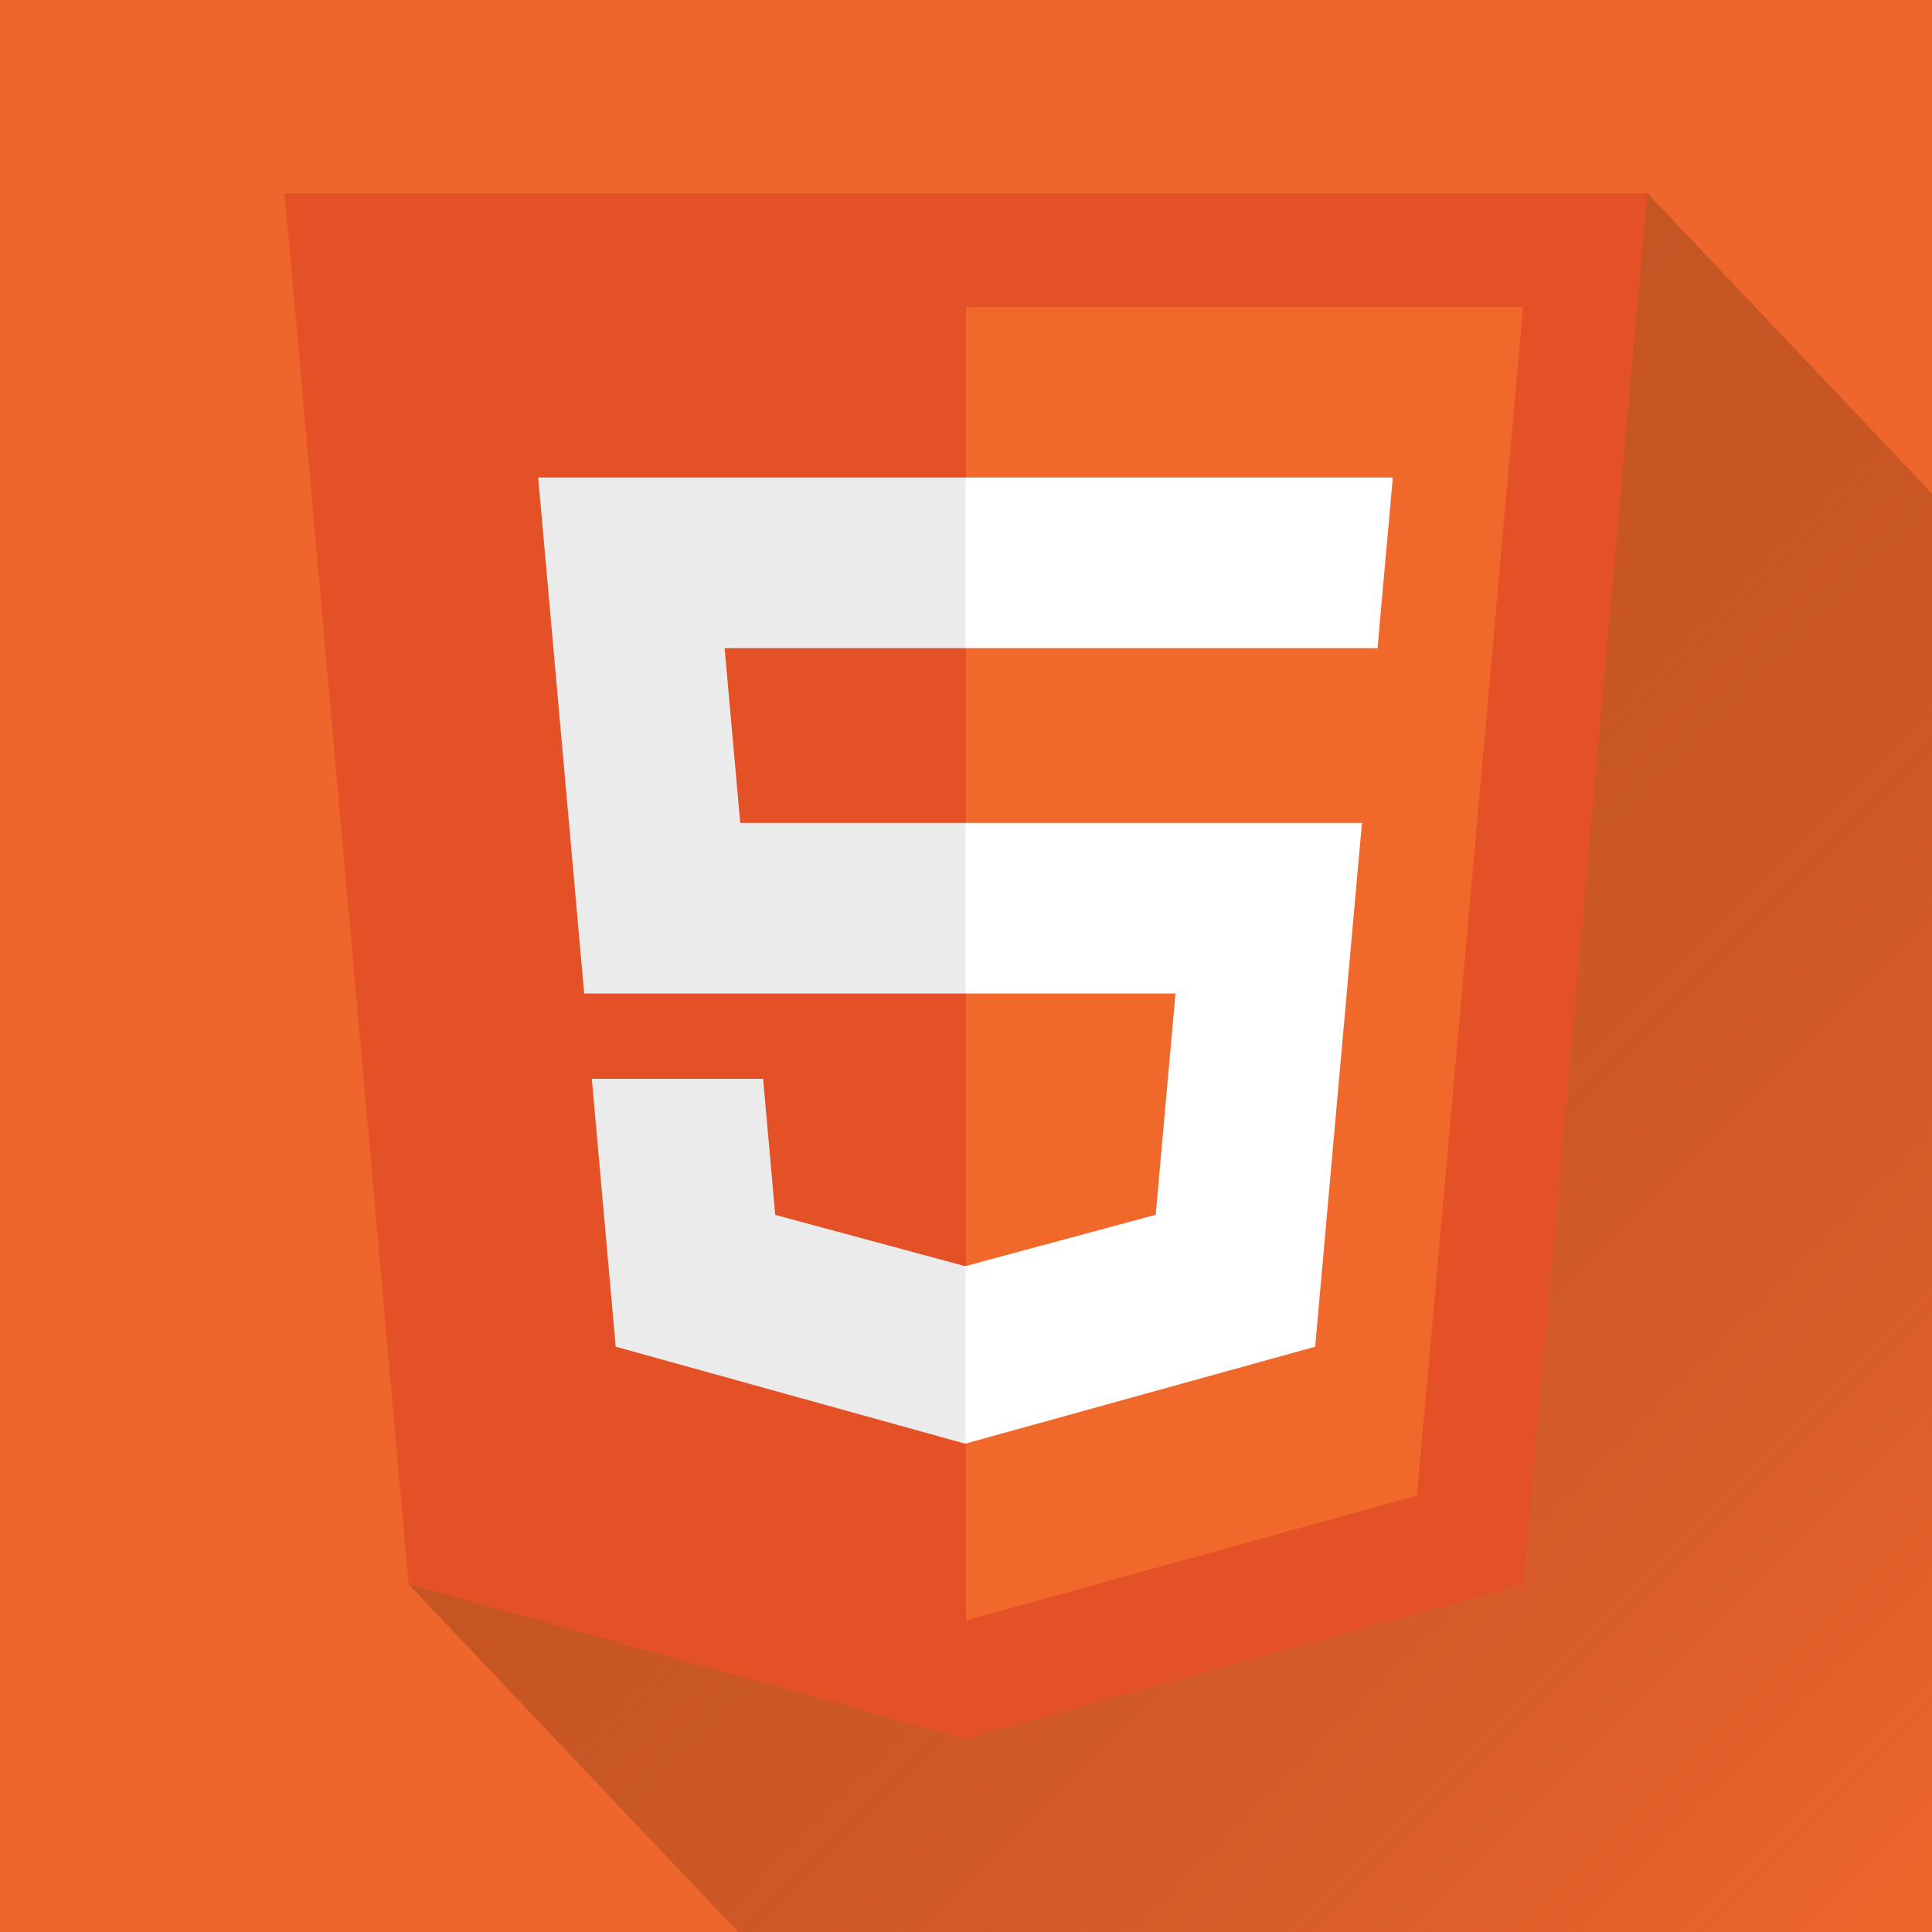
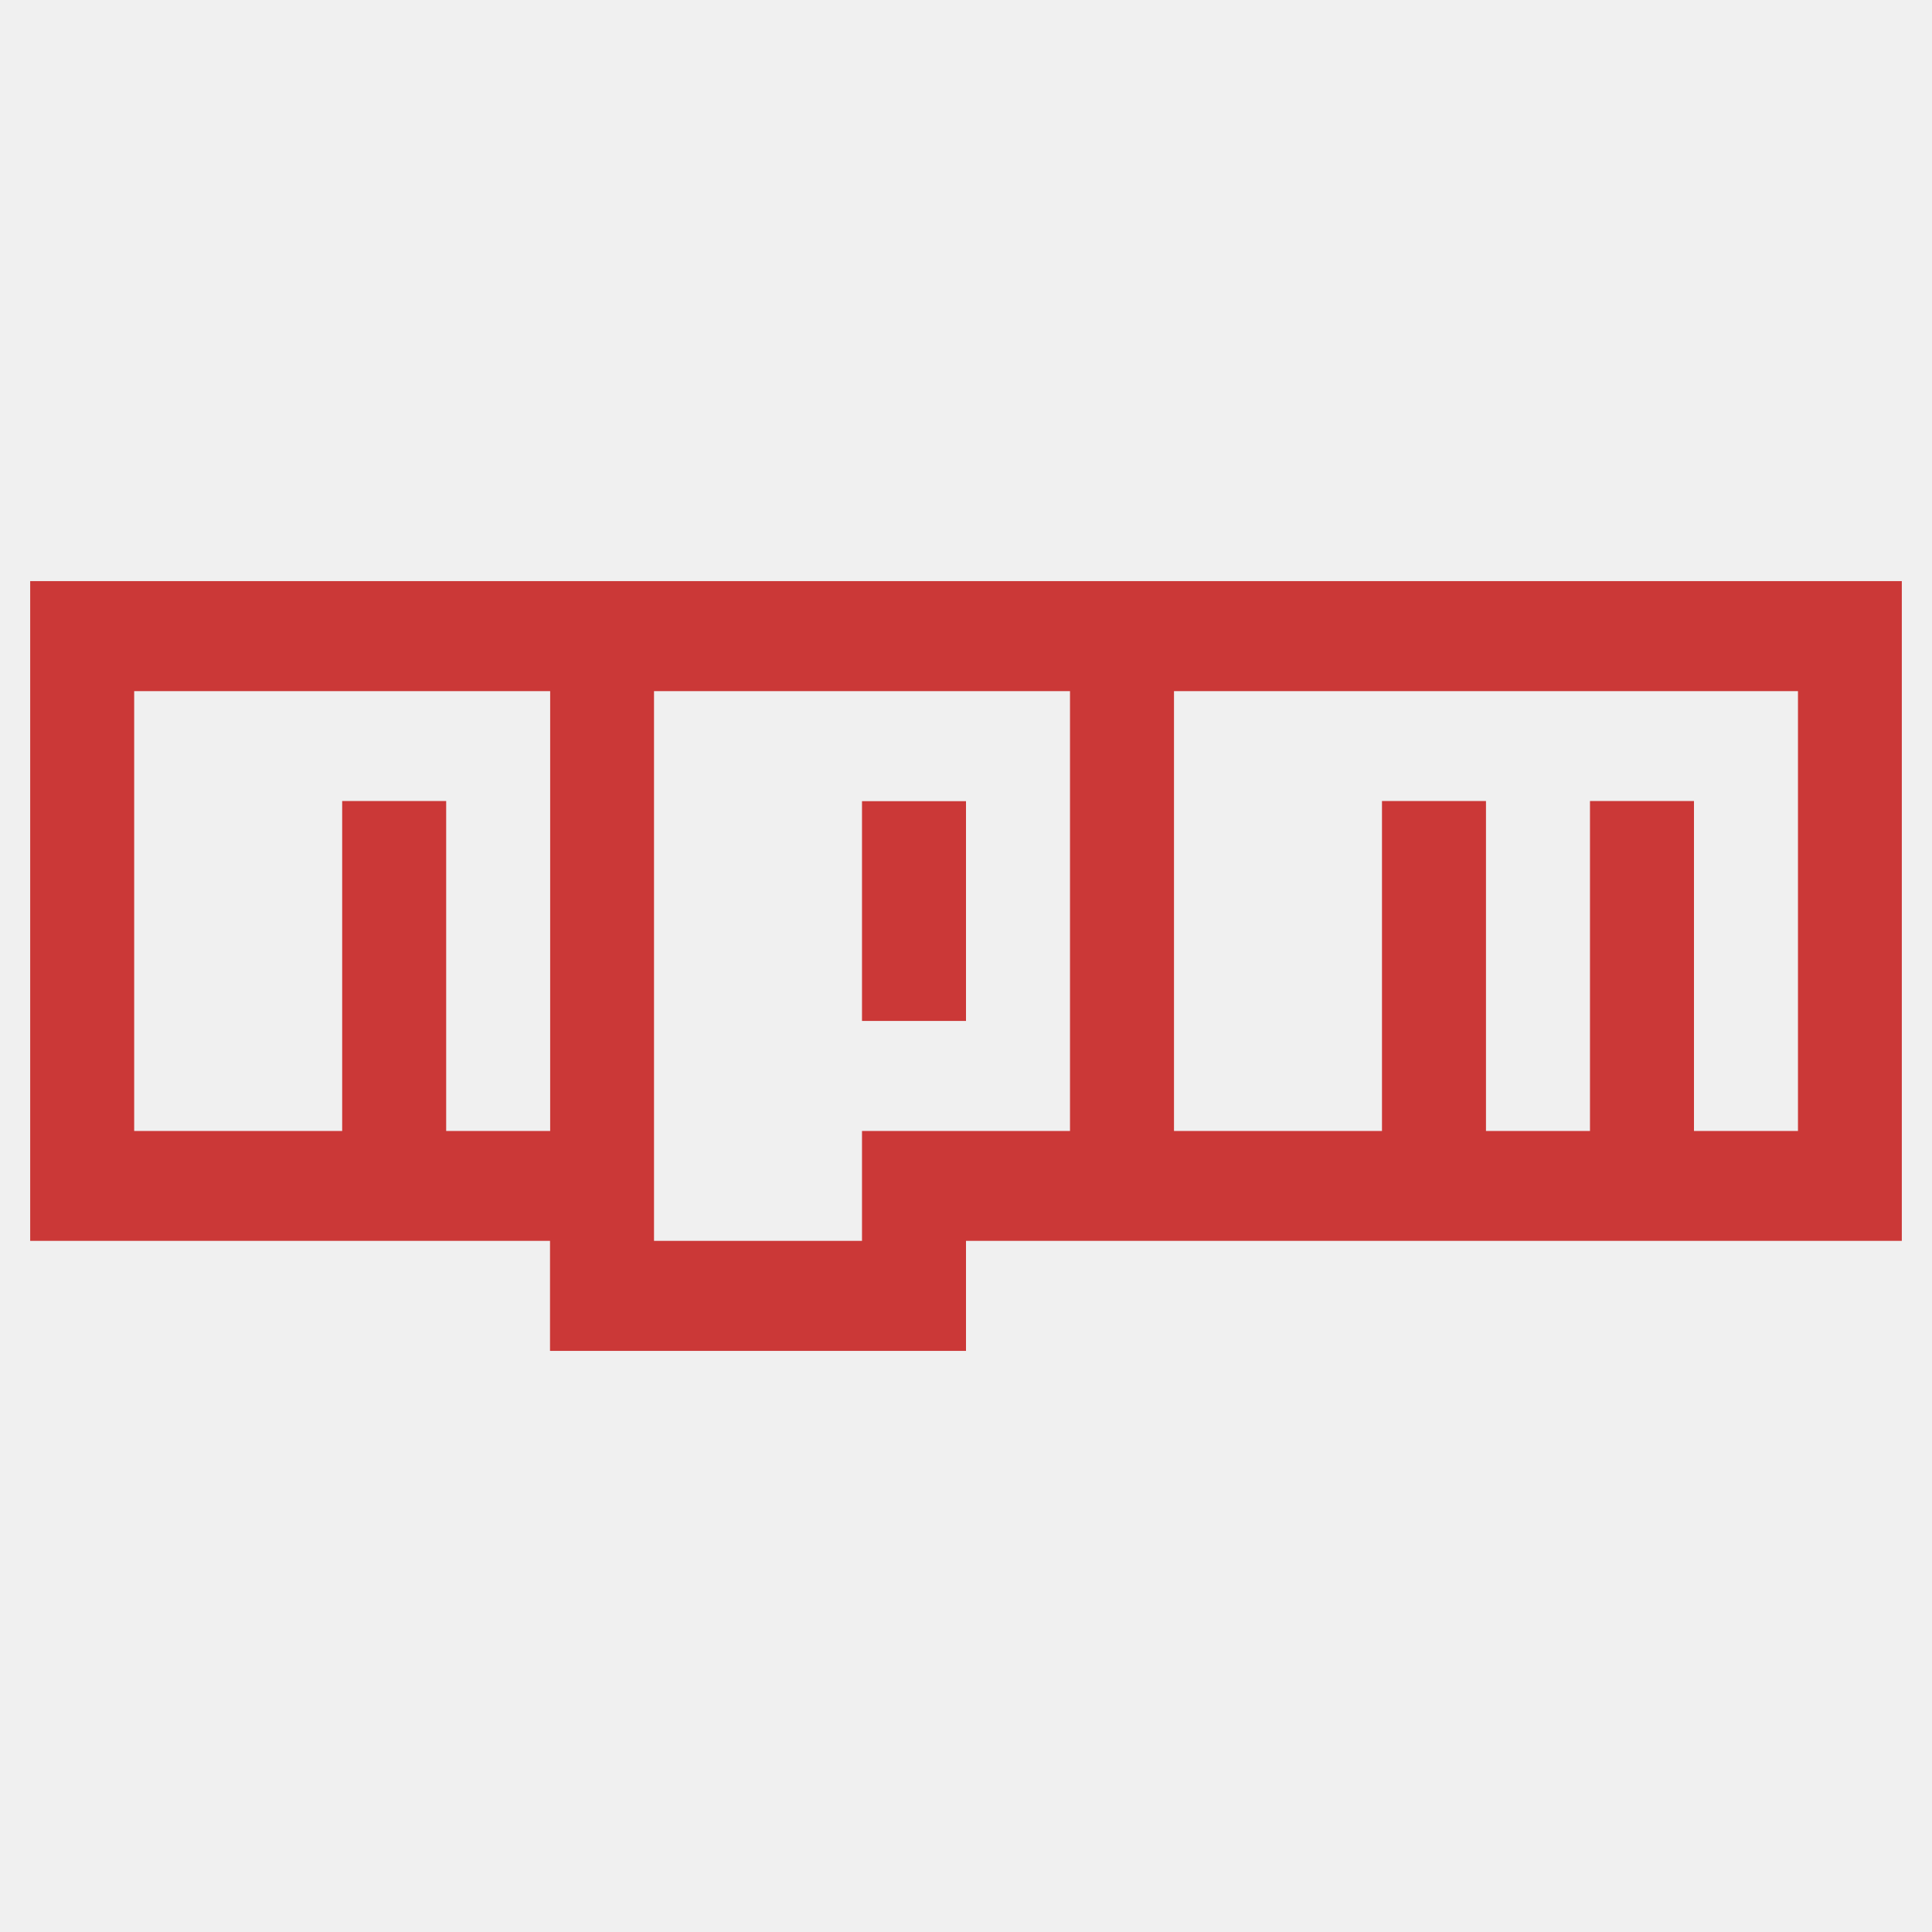
- <svg xmlns="http://www.w3.org/2000/svg" viewBox="0 0 200 200">
-   <defs>
-     <linearGradient id="a" x1="102.005" y1="88.535" x2="206.735" y2="193.265" gradientUnits="userSpaceOnUse">
-       <stop offset="0" stop-color="#c55523" />
-       <stop offset="1" stop-color="#a14623" stop-opacity="0" />
-     </linearGradient>
-   </defs>
-   <path fill="#ef662c" d="M0 0h200v200H0z" />
-   <path fill="url(#a)" d="M200 51.094L170.54 20 42.299 164.007 76.401 200H200V51.094z" />
-   <path fill="#e45126" d="M42.299 164.007L29.46 20h141.08l-12.852 143.983L99.914 180l-57.615-15.993z" />
-   <path fill="#f1682b" d="M100 167.758l46.684-12.943 10.984-123.041H100v135.984z" />
-   <path fill="#ebebeb" d="M100 85.185H76.629l-1.615-18.086H100V49.436H55.712l.423 4.739 4.341 48.671H100V85.185zm0 45.868l-.077.022-19.67-5.312-1.258-14.085h-17.73l2.475 27.731 36.178 10.043.082-.022v-18.377z" />
-   <path fill="#fff" d="M99.939 85.185v17.661h21.748l-2.05 22.906-19.698 5.316v18.376l36.208-10.035.265-2.984 4.151-46.498.43-4.742H99.939zm0-35.749v17.663h42.662l.354-3.97.804-8.954.423-4.739H99.939z" />
+ <svg xmlns="http://www.w3.org/2000/svg" viewBox="0 0 128 128" id="npm">
+   <path fill="#cb3837" d="M2,38.5H126V82.21H64V89.5H36.44V82.21H2ZM8.89,74.93H22.67V53.07h6.89V74.93h6.89V45.79H8.89ZM43.33,45.79V82.21H57.11V74.93H70.89V45.79Zm13.78,7.29H64V67.64H57.11Zm20.67-7.29V74.93H91.56V53.07h6.89V74.93h6.89V53.07h6.89V74.93h6.89V45.79Z" />
</svg>
